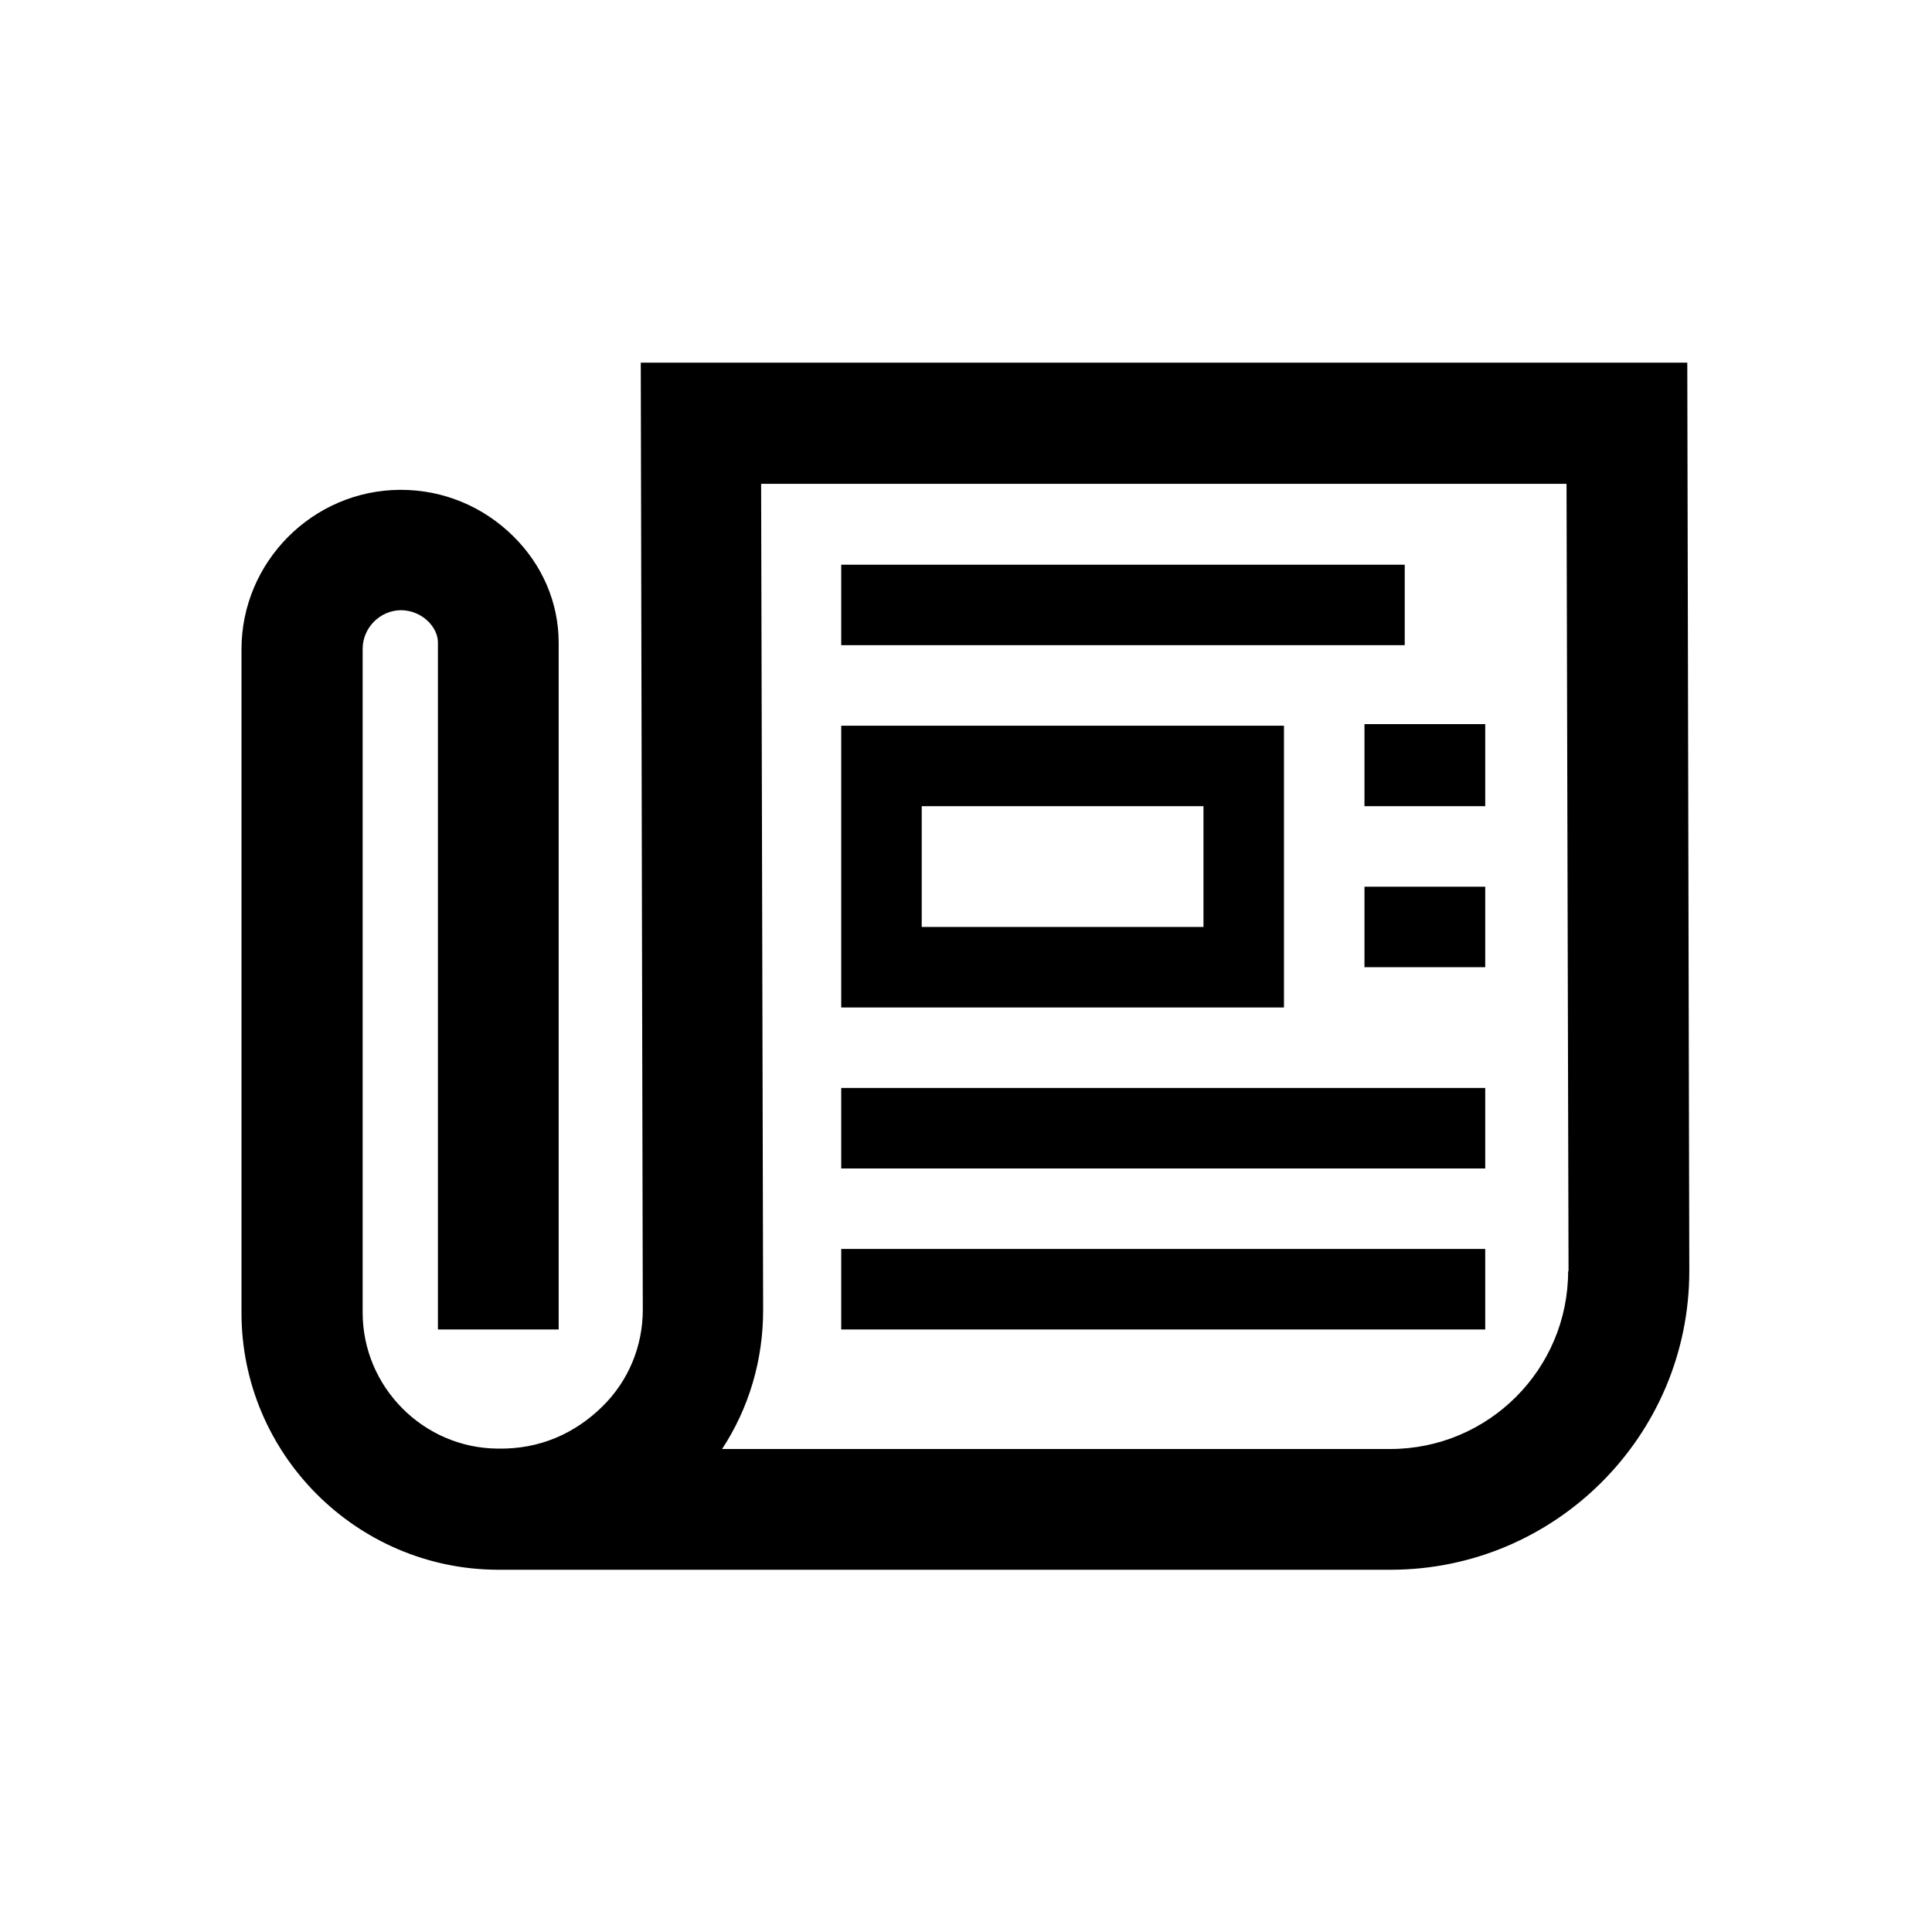
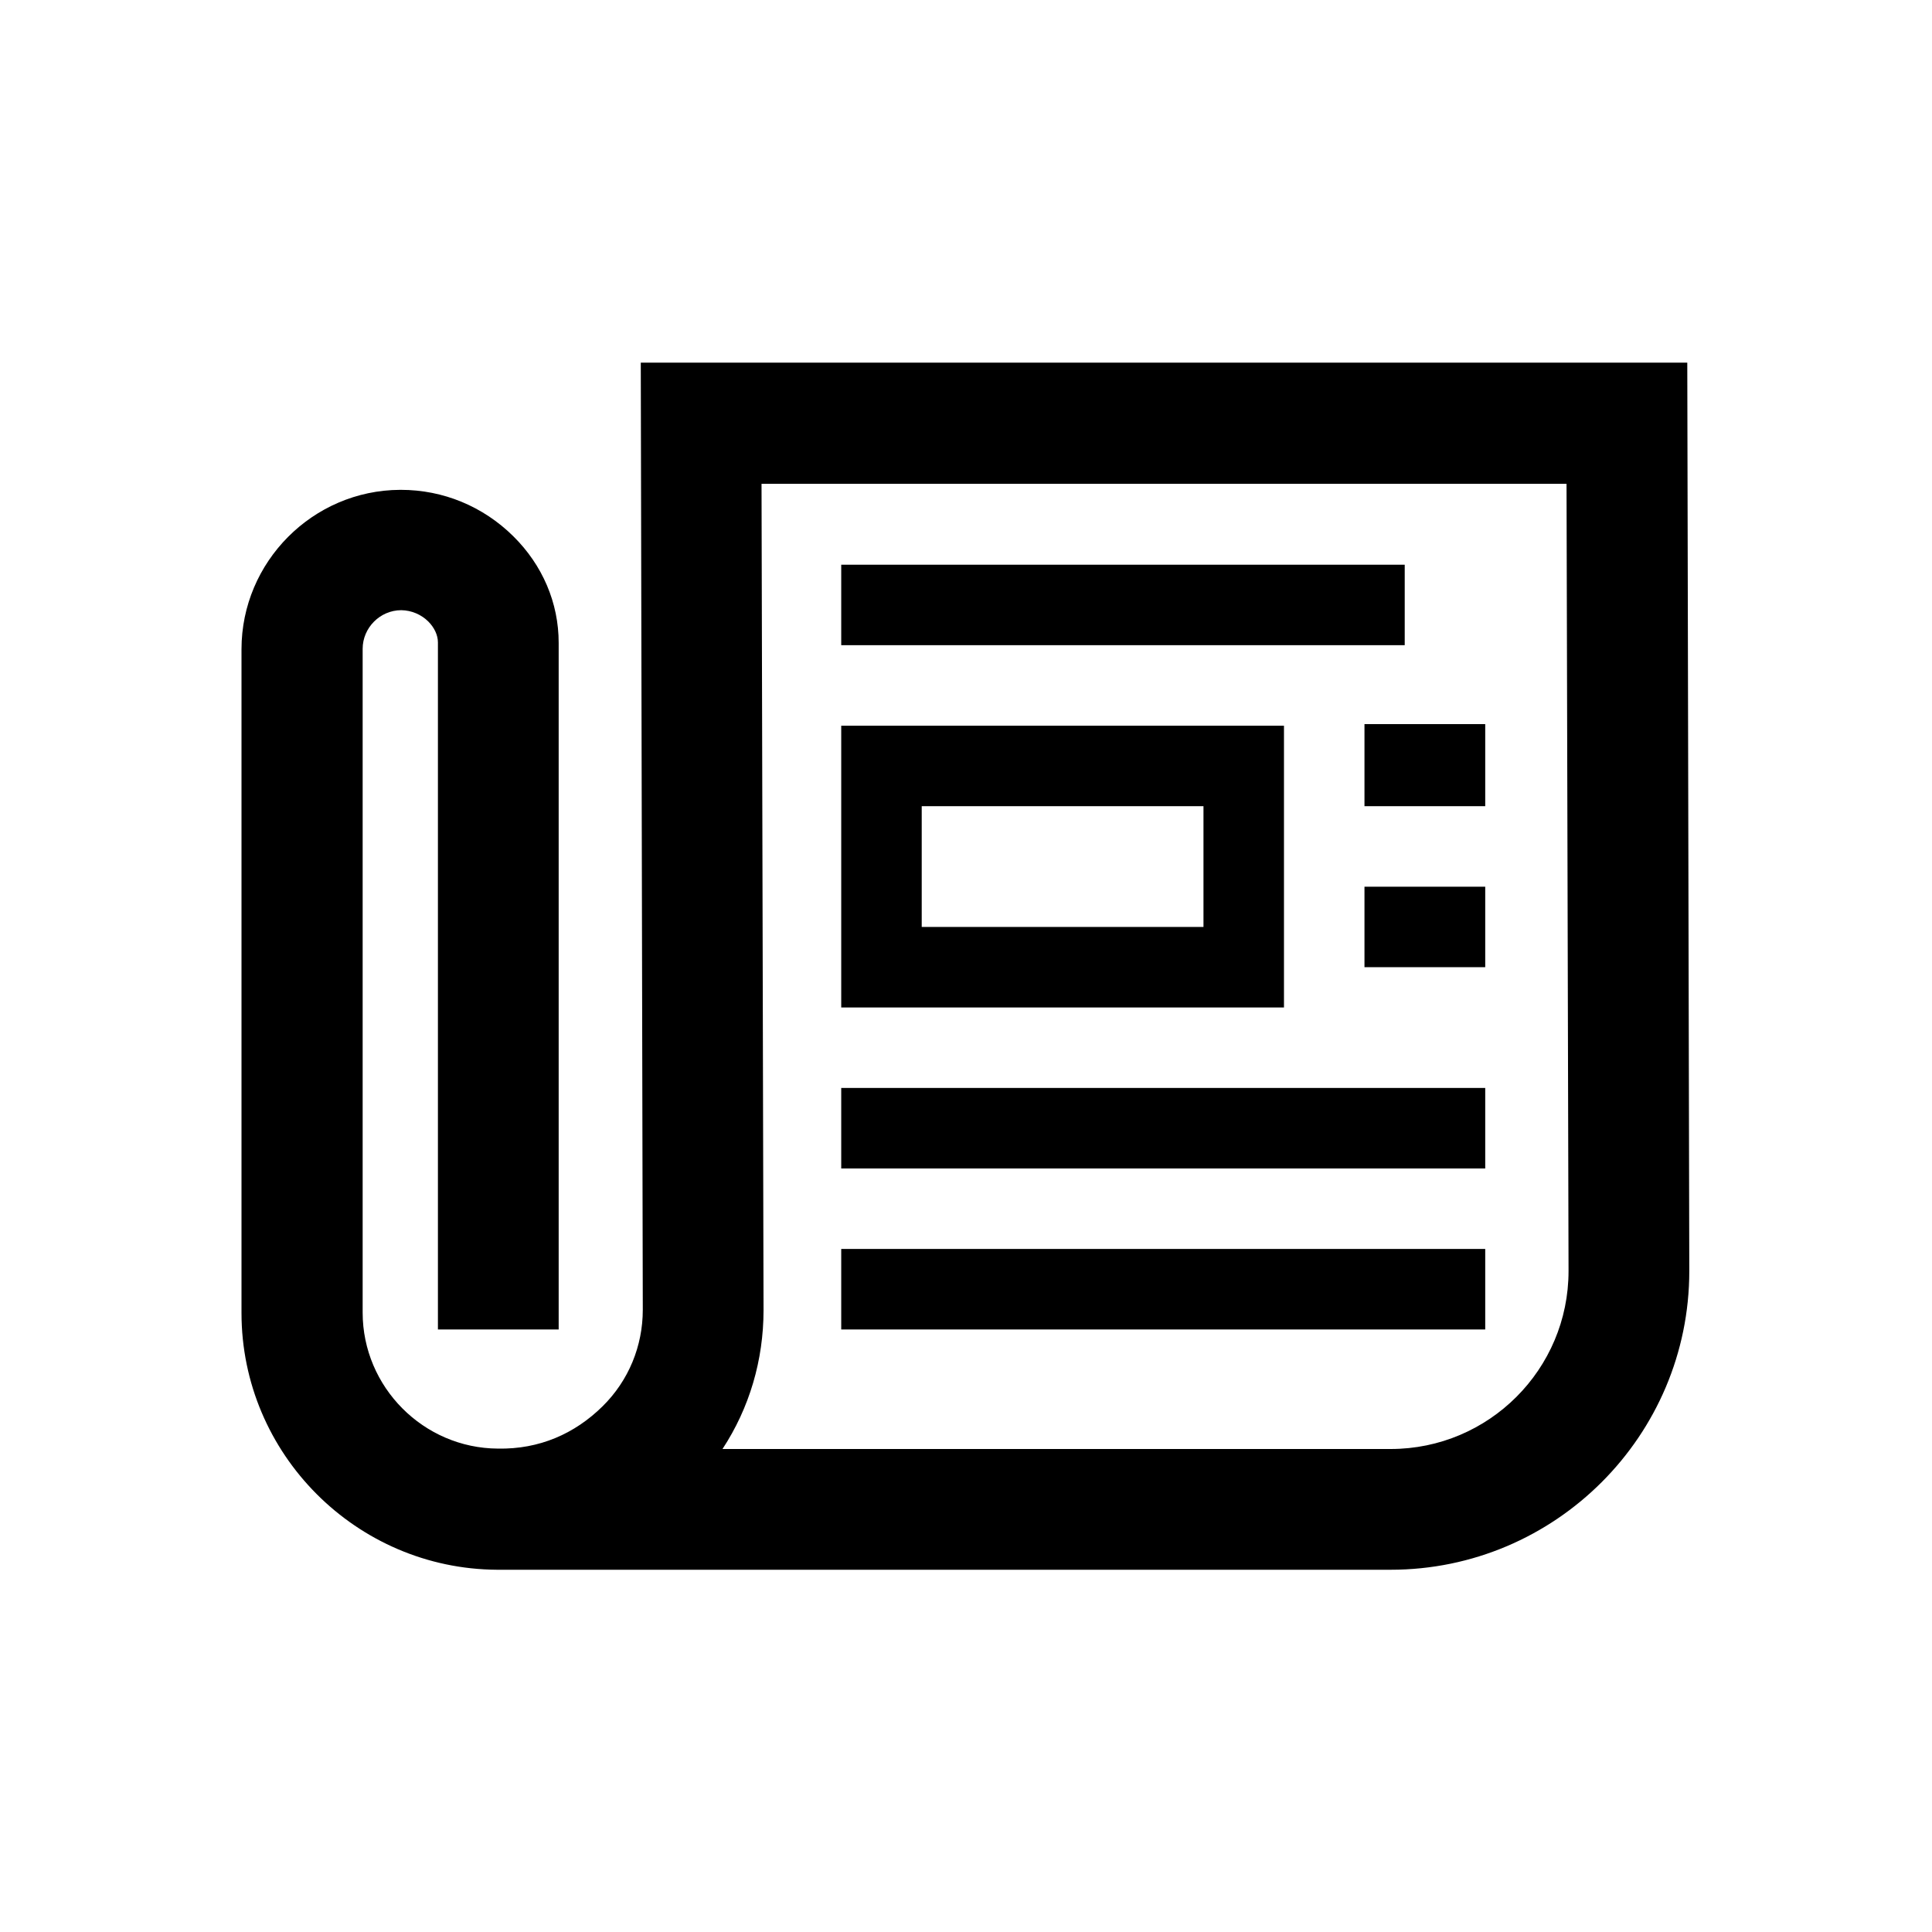
<svg xmlns="http://www.w3.org/2000/svg" viewBox="0 0 48 48">
-   <path d="M20.9 27.03h16v2h-16v-2Zm0 6h16v-2h-16v2Zm11-8h-11v-7h11v7Zm-2-5h-7v3h7v-3Zm5-6h-14v2h14v-2Zm-1 6h3v-2.04h-3v2.04Zm0 4h3v-2h-3v2Zm8.07 7.55c0 4.09-3.33 7.42-7.42 7.42h-22.2C8.85 38.98 6 36.12 6 32.62V16.13c0-2.17 1.77-3.95 3.94-3.96h.02c1.05 0 2.04.41 2.79 1.15.73.72 1.13 1.66 1.13 2.65v17.06h-3V15.96c0-.18-.09-.37-.24-.52a.976.976 0 0 0-.67-.28c-.53 0-.96.44-.96.96v16.49c0 1.85 1.51 3.37 3.36 3.38 1.03.02 1.91-.37 2.6-1.05.65-.64 1-1.5 1-2.4l-.05-23.53h26l.05 22.56Zm-3 0-.05-19.56H18.91l.05 20.53c0 1.24-.35 2.43-1.02 3.45h16.6c2.44 0 4.42-1.98 4.42-4.42Z" />
+   <path d="M20.9 27.03h16v2h-16v-2Zm0 6h16v-2h-16v2Zm11-8h-11v-7h11v7Zm-2-5h-7v3h7v-3Zm5-6h-14v2h14v-2Zm-1 6h3v-2.04h-3v2.04Zm0 4h3v-2h-3v2Zm8.07 7.55c0 4.09-3.33 7.42-7.42 7.42h-22.2C8.85 38.98 6 36.12 6 32.62V16.13c0-2.17 1.77-3.95 3.94-3.96h.02c1.05 0 2.04.41 2.79 1.15.73.72 1.13 1.66 1.13 2.65v17.06h-3V15.96c0-.18-.09-.37-.24-.52a.976.976 0 0 0-.67-.28c-.53 0-.96.44-.96.96v16.49c0 1.85 1.51 3.37 3.36 3.38 1.03.02 1.91-.37 2.6-1.05.65-.64 1-1.5 1-2.4l-.05-23.53h26l.05 22.56Zm-3 0-.05-19.56h-20l.05 20.53c0 1.24-.35 2.43-1.02 3.45h16.6c2.44 0 4.42-1.98 4.42-4.42Z" />
</svg>
